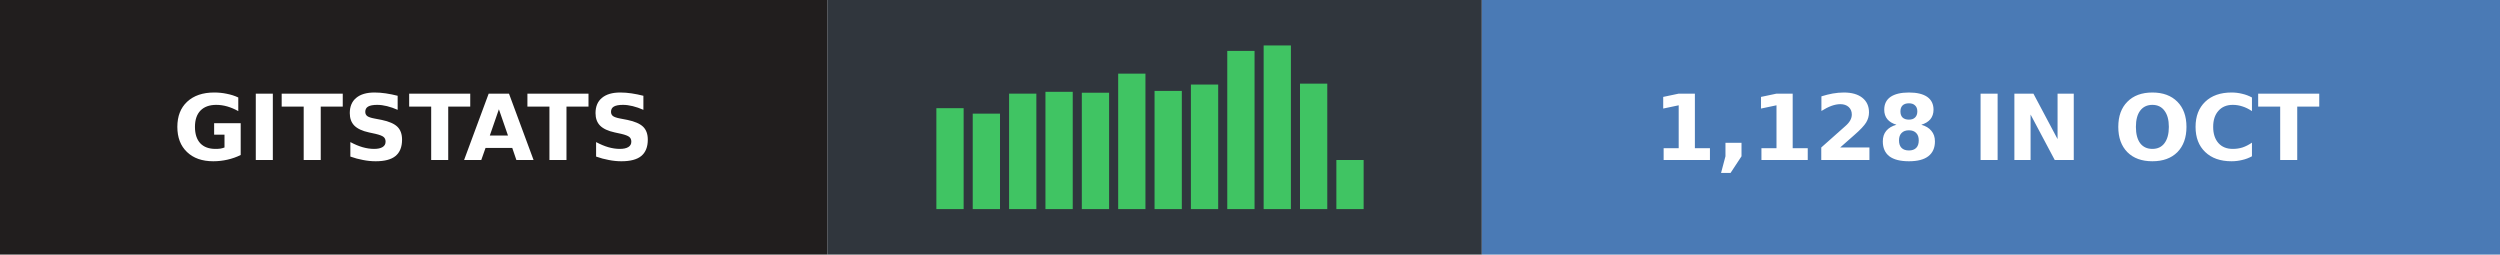
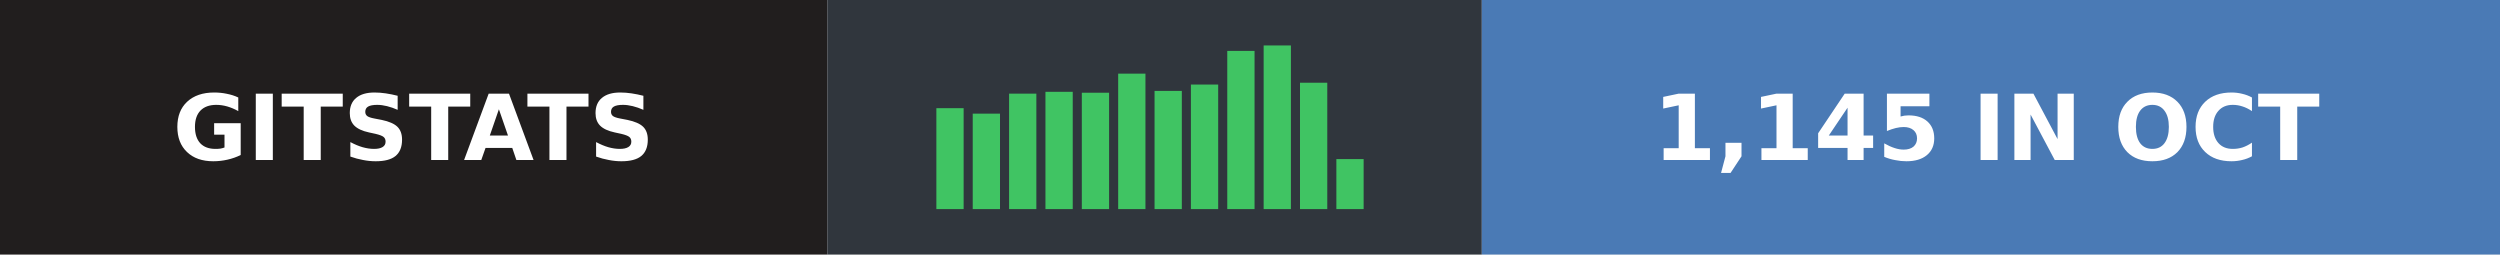
- <svg xmlns="http://www.w3.org/2000/svg" width="275" height="28" role="img" aria-label="gitstats: 1,128 in Oct">
+ <svg xmlns="http://www.w3.org/2000/svg" width="275" height="28" role="img" aria-label="gitstats: 1,145 in Oct">
  <g>
    <rect x="0" width="91" height="28" fill="#211e1e" />
    <rect x="91" width="72" height="28" fill="#30363d" />
    <rect x="163" width="112" height="28" fill="#4a7ab5" />
  </g>
  <rect x="103.0" y="11.9" width="3" height="11.1" fill="#40c463" />
  <rect x="107.0" y="12.5" width="3" height="10.5" fill="#40c463" />
  <rect x="111.0" y="10.3" width="3" height="12.7" fill="#40c463" />
  <rect x="115.0" y="10.1" width="3" height="12.9" fill="#40c463" />
  <rect x="119.0" y="10.2" width="3" height="12.8" fill="#40c463" />
  <rect x="123.0" y="8.1" width="3" height="14.9" fill="#40c463" />
  <rect x="127.0" y="10.0" width="3" height="13.0" fill="#40c463" />
  <rect x="131.0" y="9.3" width="3" height="13.7" fill="#40c463" />
  <rect x="135.0" y="5.6" width="3" height="17.4" fill="#40c463" />
  <rect x="139.0" y="5.0" width="3" height="18.0" fill="#40c463" />
-   <rect x="143.0" y="9.2" width="3" height="13.8" fill="#40c463" />
-   <rect x="147.0" y="17.6" width="3" height="5.4" fill="#40c463" />
+   <rect x="143.0" y="9.1" width="3" height="13.9" fill="#40c463" />
+   <rect x="147.0" y="17.5" width="3" height="5.5" fill="#40c463" />
  <g text-anchor="middle" font-family="Verdana,Geneva,DejaVu Sans,sans-serif" font-size="10" font-weight="bold" text-rendering="geometricPrecision">
    <text x="45.5" y="17.6" fill="#fff" textLength="67.0">GITSTATS</text>
-     <text x="218.5" y="17.6" fill="#fff" textLength="87.0">1,128 IN OCT</text>
+     <text x="218.5" y="17.6" fill="#fff" textLength="87.0">1,145 IN OCT</text>
  </g>
</svg>
